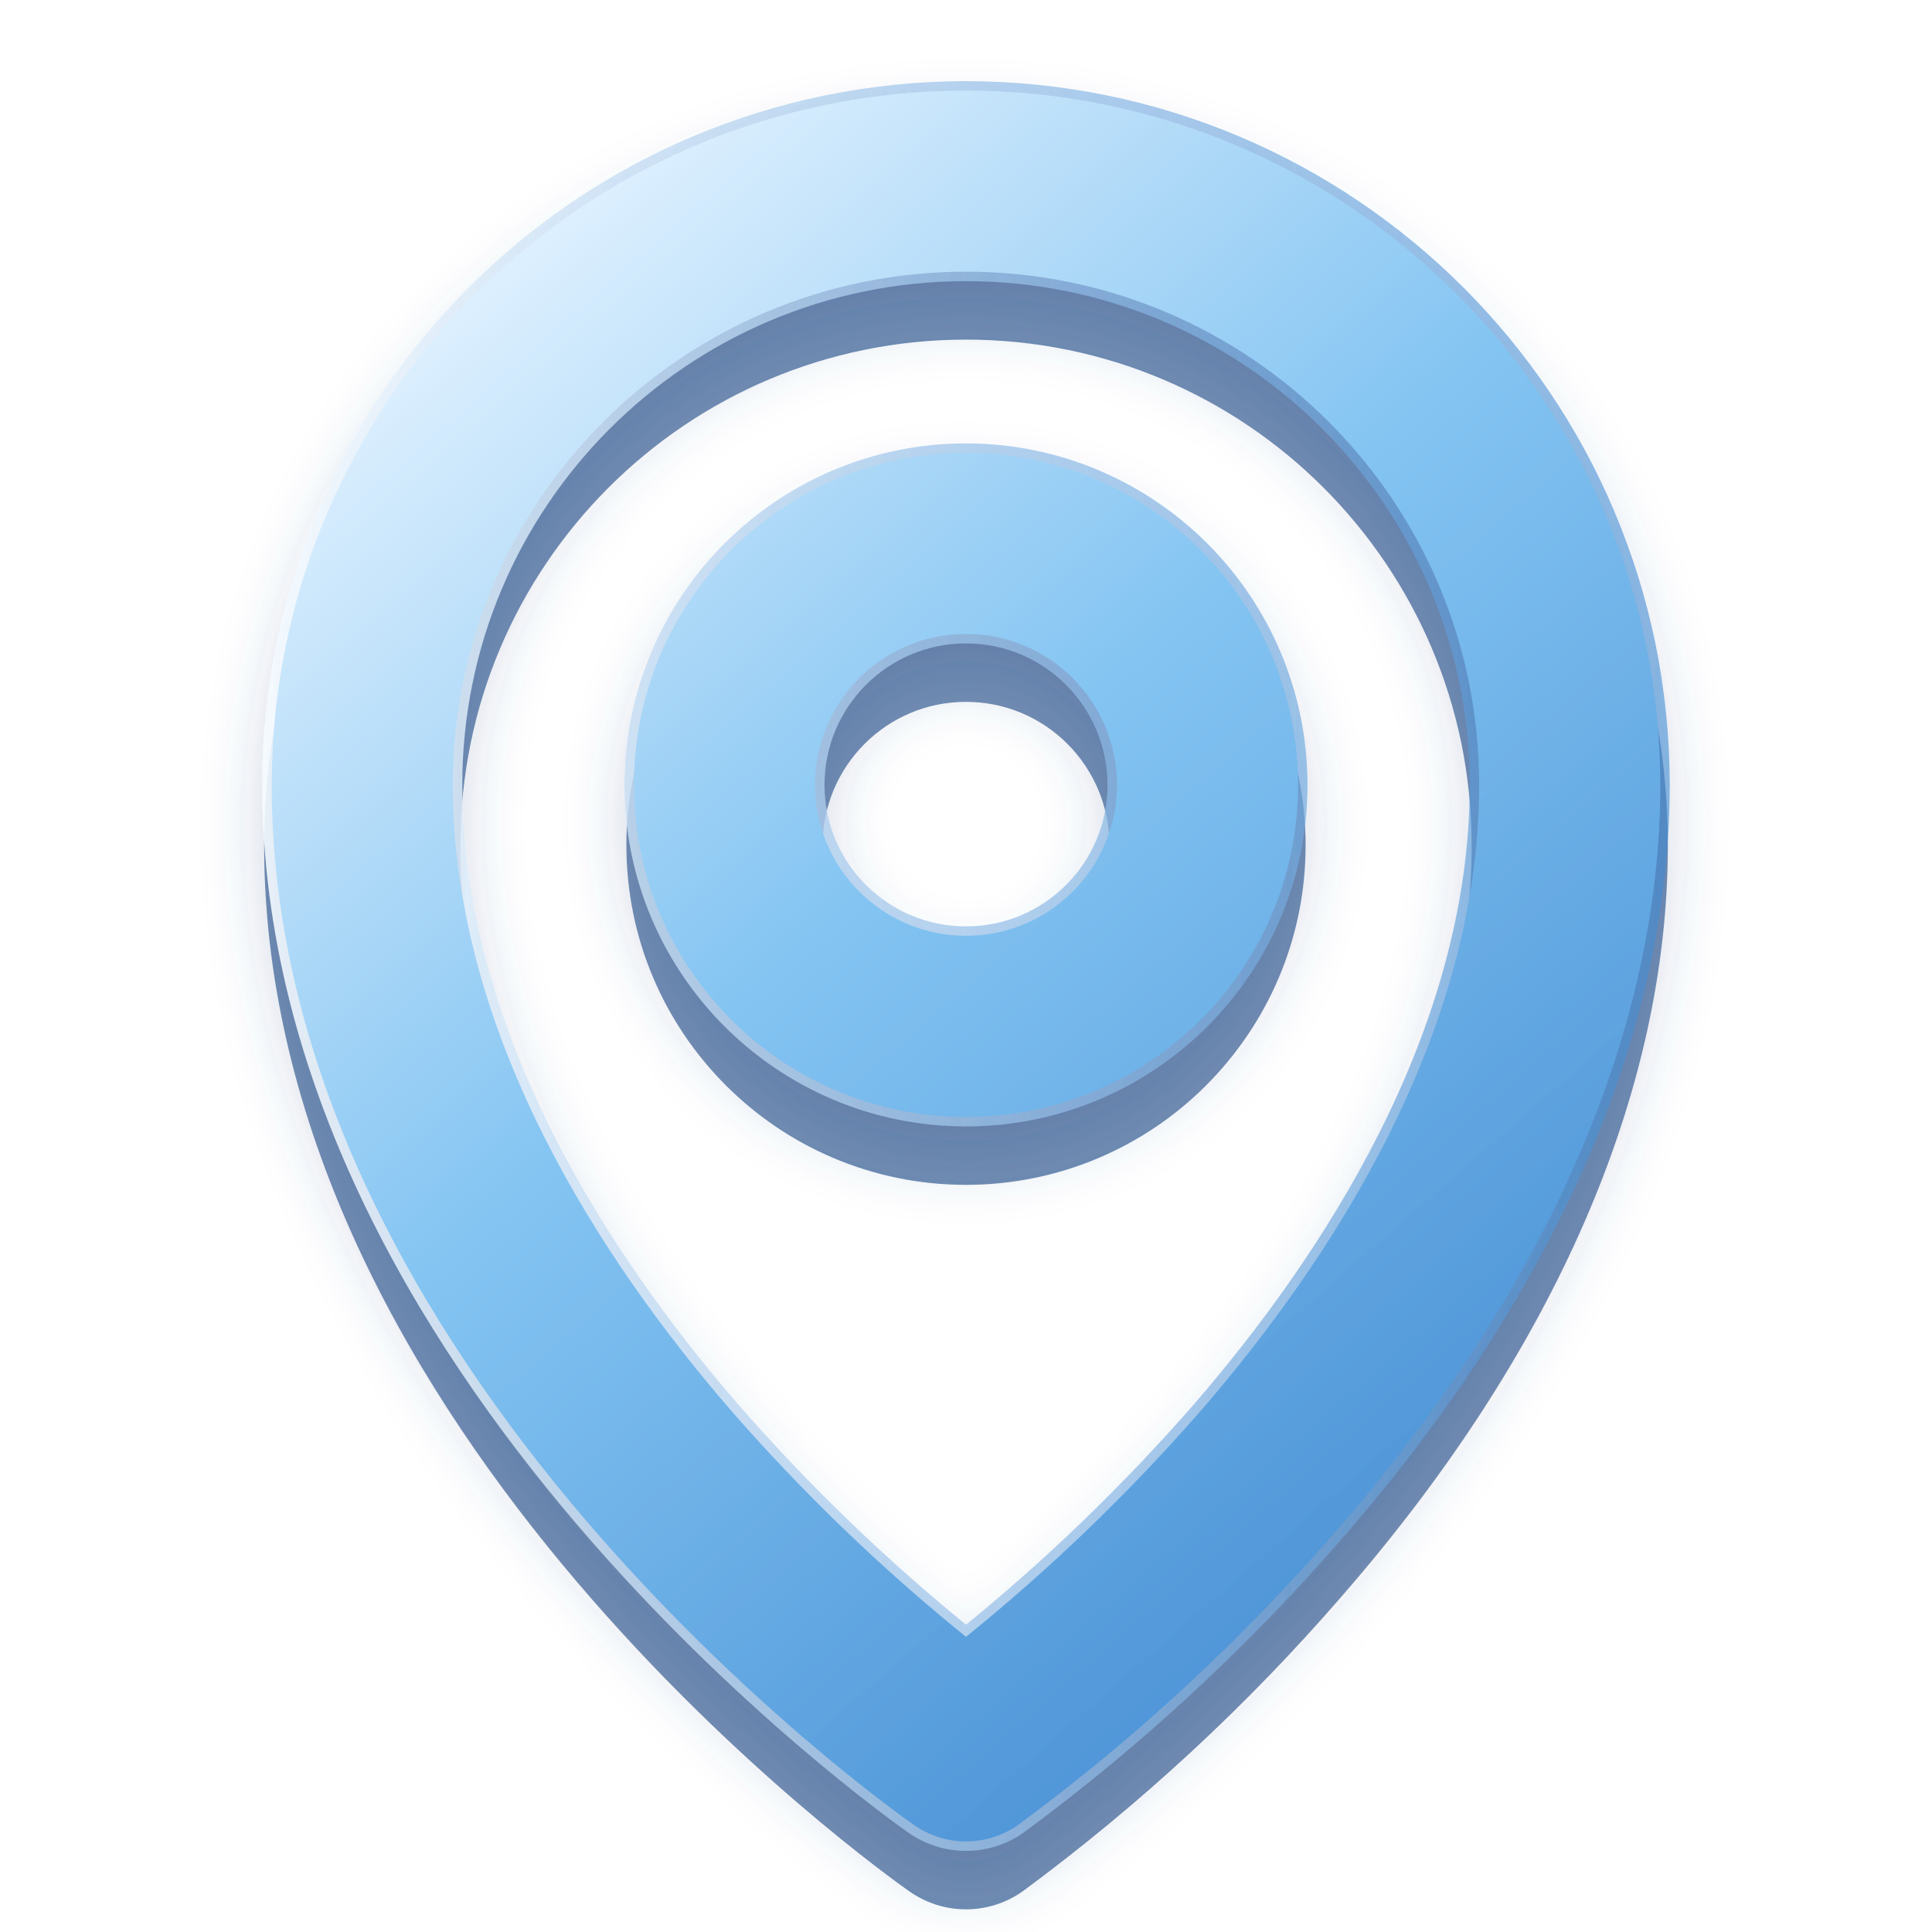
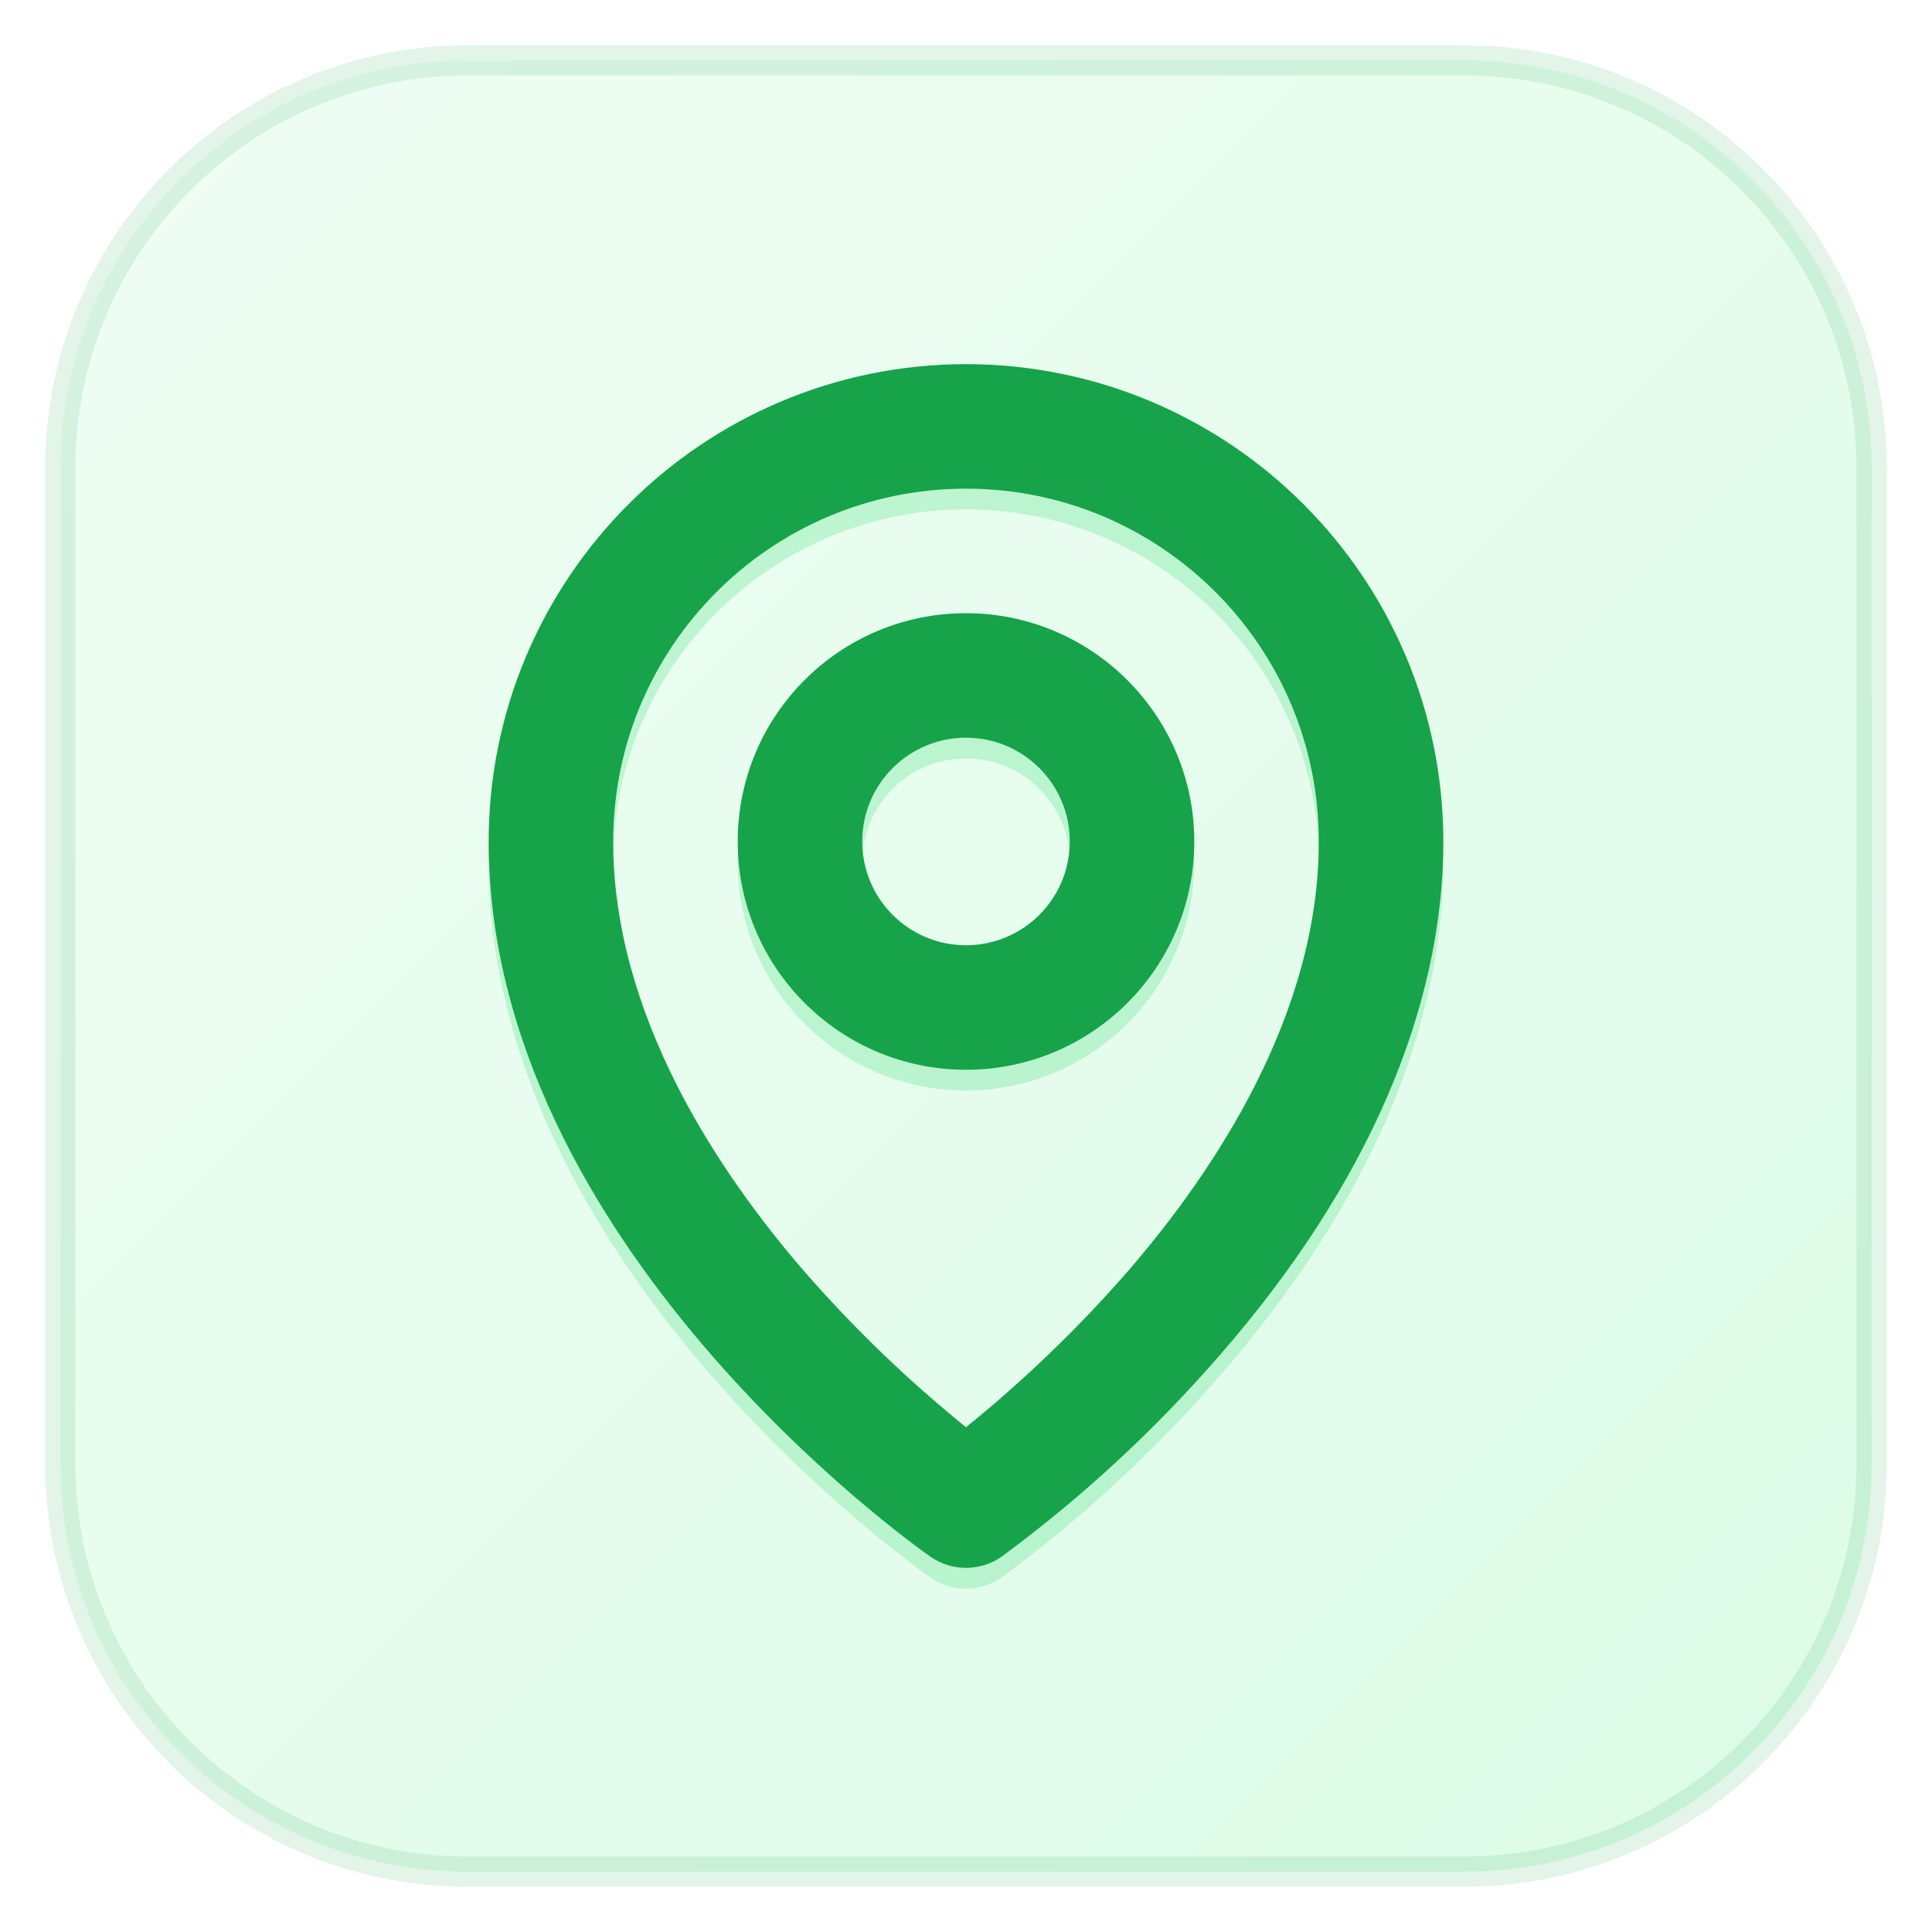
- <svg xmlns="http://www.w3.org/2000/svg" width="256" height="256" viewBox="0 0 256 256">
+ <svg xmlns="http://www.w3.org/2000/svg" viewBox="0 0 256 256" width="256" height="256">
  <defs>
-     <linearGradient id="body" x1="18%" y1="5%" x2="82%" y2="96%">
-       <stop offset="0" stop-color="#E4F3FF" />
-       <stop offset=".43" stop-color="#83C4F2" />
-       <stop offset="1" stop-color="#438BD2" />
+     <linearGradient id="bg-map-pin" x1="0%" y1="0%" x2="100%" y2="100%">
+       <stop offset="0%" stop-color="#f0fdf4" />
+       <stop offset="100%" stop-color="#dcfce7" />
    </linearGradient>
-     <linearGradient id="rim">
-       <stop stop-color="#F4FAFF" stop-opacity=".9" />
-       <stop offset="1" stop-color="#438BD2" stop-opacity=".6" />
-     </linearGradient>
-     <filter id="lift" x="-30%" y="-30%" width="170%" height="180%">
-       <feDropShadow dx="0" dy="5" stdDeviation="4" flood-color="#31588F" flood-opacity=".24" />
-     </filter>
  </defs>
-   <g transform="translate(0 8)" fill="#31588F" stroke="#31588F" stroke-width="2" stroke-linejoin="round" stroke-linecap="round" opacity=".68">
-     <path data-icon-shape="true" d="M128,60a44,44,0,1,0,44,44A44.05,44.05,0,0,0,128,60Zm0,64a20,20,0,1,1,20-20A20,20,0,0,1,128,124Zm0-112a92.1,92.1,0,0,0-92,92c0,77.36,81.64,135.4,85.12,137.83a12,12,0,0,0,13.76,0,259,259,0,0,0,42.18-39C205.15,170.57,220,136.37,220,104A92.1,92.1,0,0,0,128,12Zm31.3,174.71A249.35,249.35,0,0,1,128,216.89a249.35,249.35,0,0,1-31.3-30.18C80,167.37,60,137.31,60,104a68,68,0,0,1,136,0C196,137.31,176,167.37,159.3,186.71Z" />
-   </g>
-   <g fill="url(#body)" stroke="url(#rim)" stroke-width="2.5" stroke-linejoin="round" stroke-linecap="round" paint-order="stroke fill" filter="url(#lift)">
-     <path data-icon-shape="true" d="M128,60a44,44,0,1,0,44,44A44.05,44.05,0,0,0,128,60Zm0,64a20,20,0,1,1,20-20A20,20,0,0,1,128,124Zm0-112a92.1,92.1,0,0,0-92,92c0,77.36,81.64,135.4,85.12,137.83a12,12,0,0,0,13.76,0,259,259,0,0,0,42.18-39C205.15,170.57,220,136.37,220,104A92.1,92.1,0,0,0,128,12Zm31.3,174.71A249.35,249.35,0,0,1,128,216.89a249.35,249.35,0,0,1-31.3-30.18C80,167.37,60,137.31,60,104a68,68,0,0,1,136,0C196,137.31,176,167.37,159.3,186.71Z" />
+   <rect x="8" y="8" width="240" height="240" rx="54" fill="url(#bg-map-pin)" stroke="#16a34a" stroke-width="4" stroke-opacity="0.12" />
+   <g transform="translate(40, 40) scale(0.6875)">
+     <path d="M128,60a44,44,0,1,0,44,44A44.05,44.05,0,0,0,128,60Zm0,64a20,20,0,1,1,20-20A20,20,0,0,1,128,124Zm0-112a92.1,92.1,0,0,0-92,92c0,77.36,81.64,135.4,85.12,137.83a12,12,0,0,0,13.76,0,259,259,0,0,0,42.18-39C205.15,170.57,220,136.37,220,104A92.1,92.1,0,0,0,128,12Zm31.3,174.71A249.35,249.35,0,0,1,128,216.89a249.35,249.35,0,0,1-31.3-30.18C80,167.37,60,137.31,60,104a68,68,0,0,1,136,0C196,137.31,176,167.37,159.3,186.71Z" fill="#4ade80" fill-opacity="0.28" transform="translate(0, 4)" />
+     <path data-icon-shape="true" d="M128,60a44,44,0,1,0,44,44A44.05,44.05,0,0,0,128,60Zm0,64a20,20,0,1,1,20-20A20,20,0,0,1,128,124Zm0-112a92.1,92.1,0,0,0-92,92c0,77.36,81.64,135.4,85.12,137.83a12,12,0,0,0,13.76,0,259,259,0,0,0,42.18-39C205.15,170.57,220,136.37,220,104A92.1,92.1,0,0,0,128,12Zm31.3,174.71A249.35,249.35,0,0,1,128,216.89a249.35,249.35,0,0,1-31.3-30.18C80,167.37,60,137.31,60,104a68,68,0,0,1,136,0C196,137.31,176,167.37,159.3,186.71Z" fill="#16a34a" />
  </g>
</svg>
